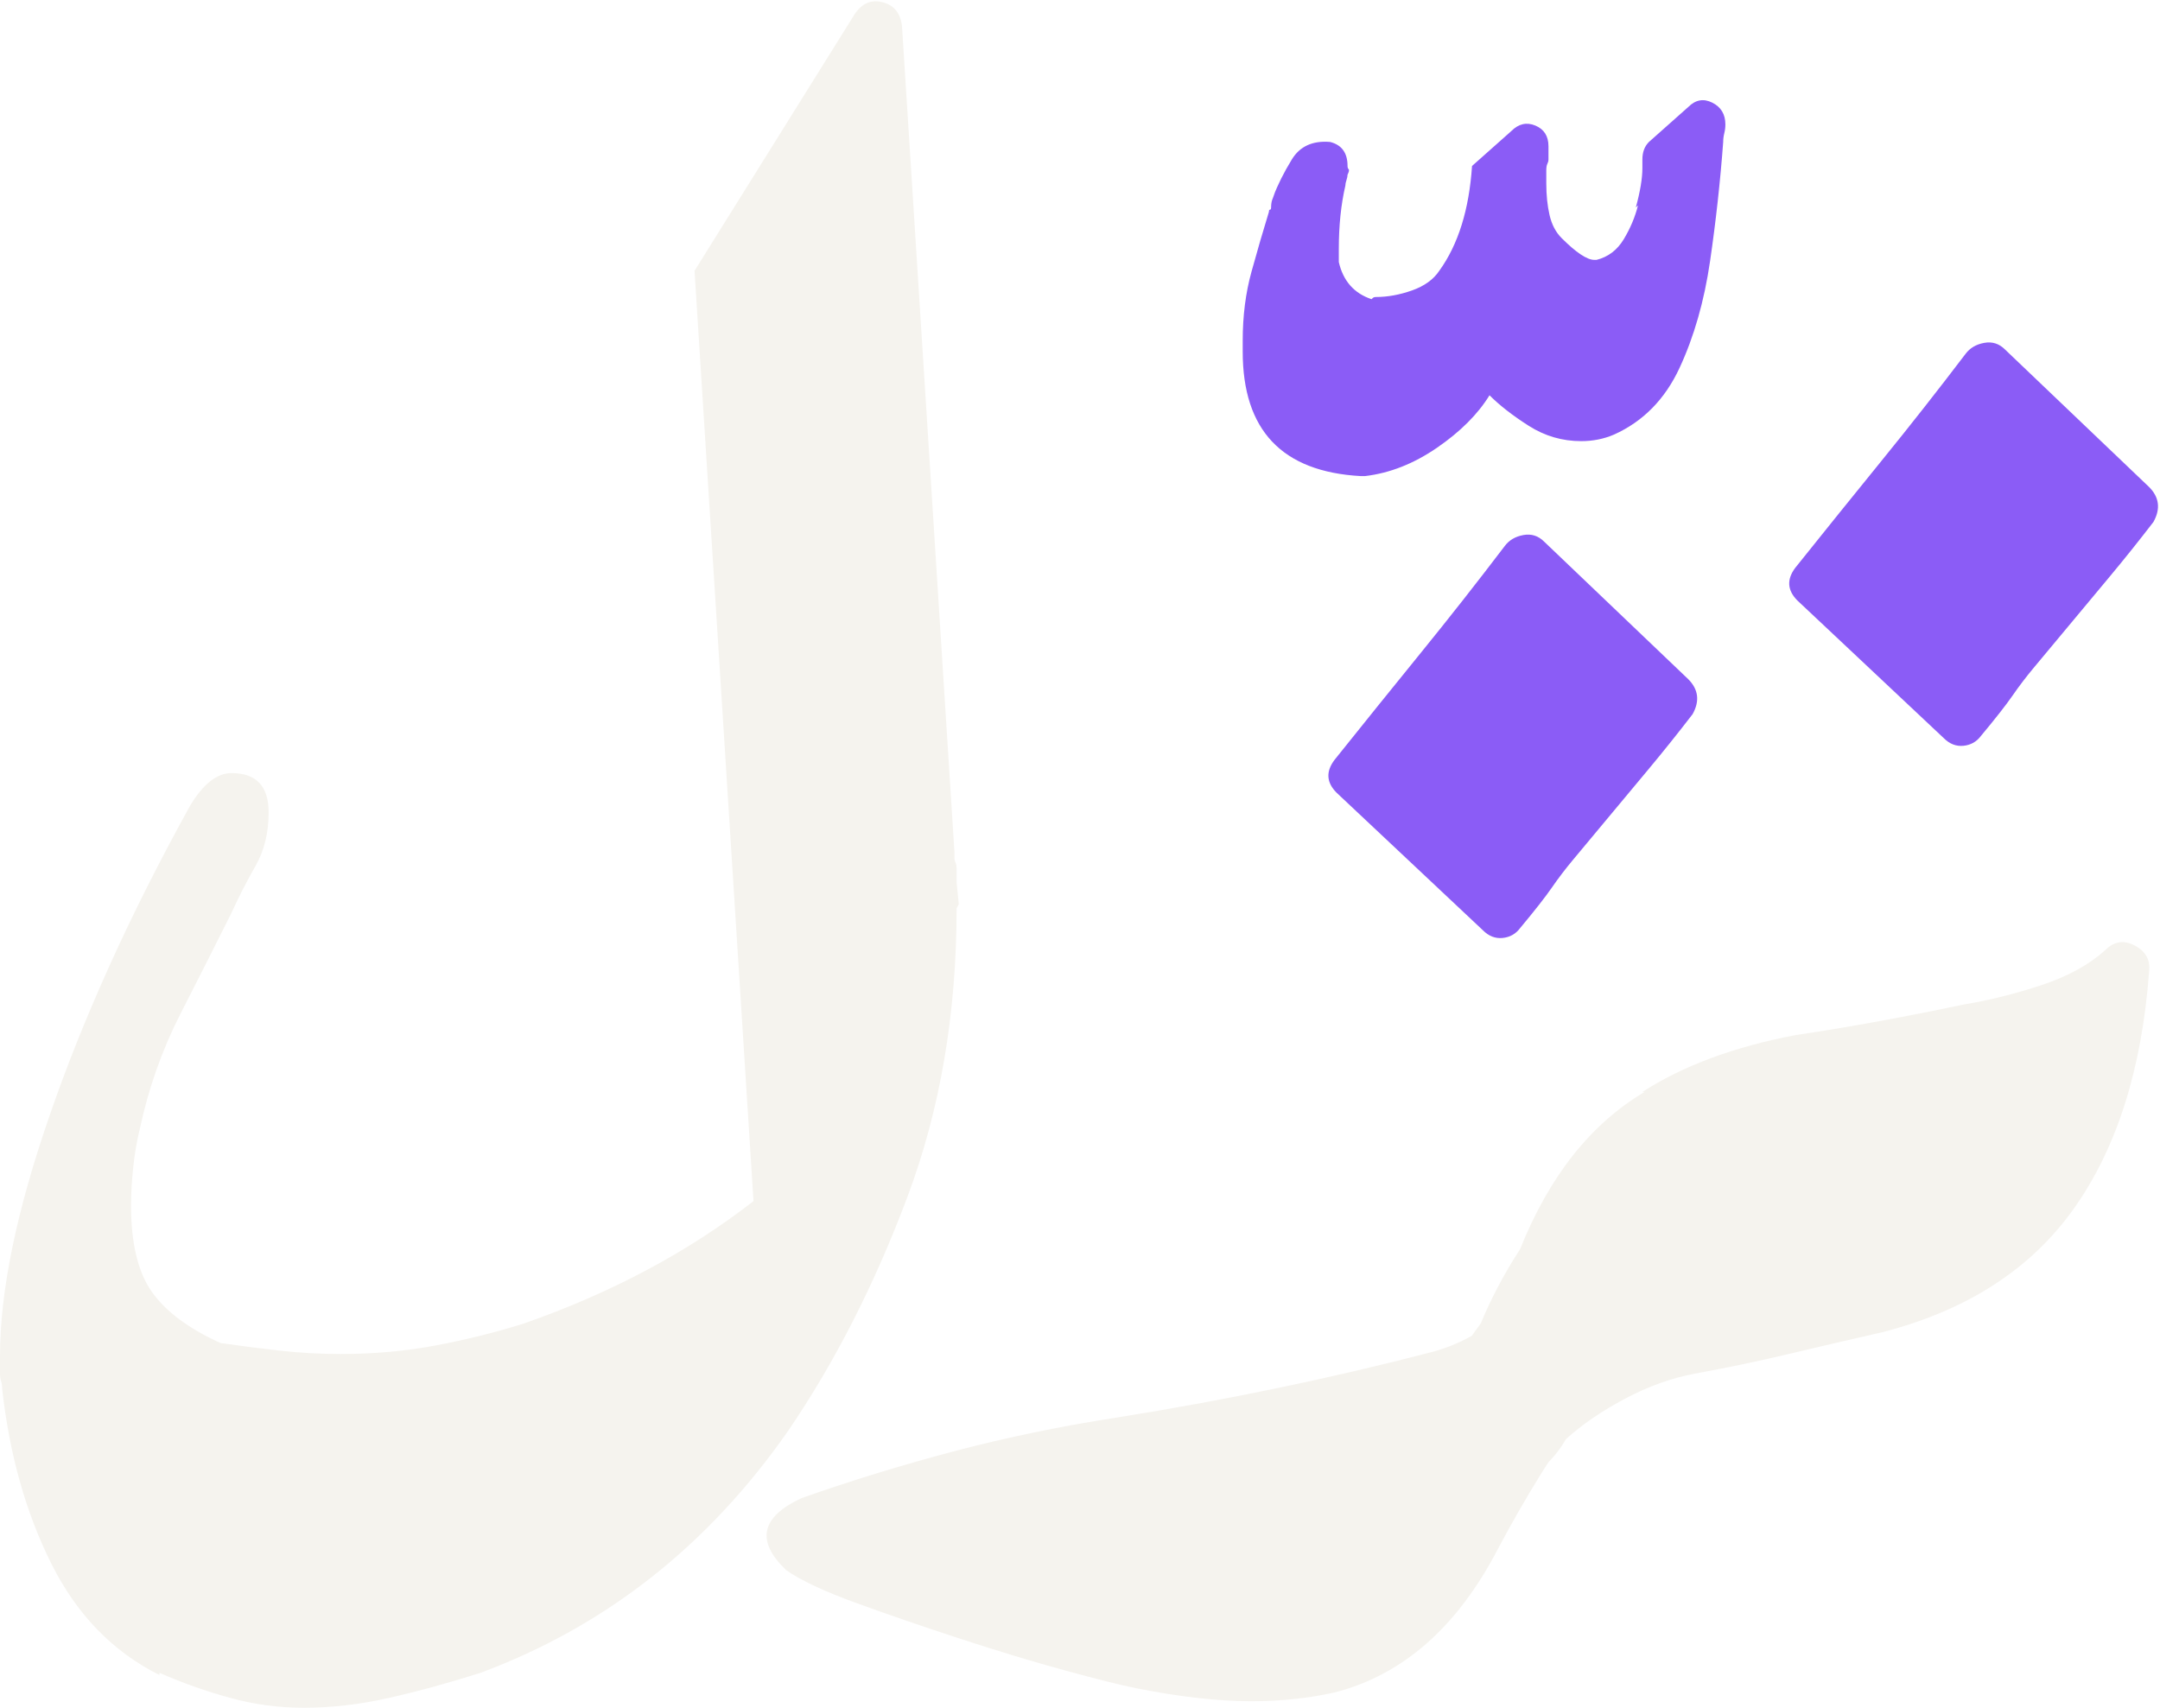
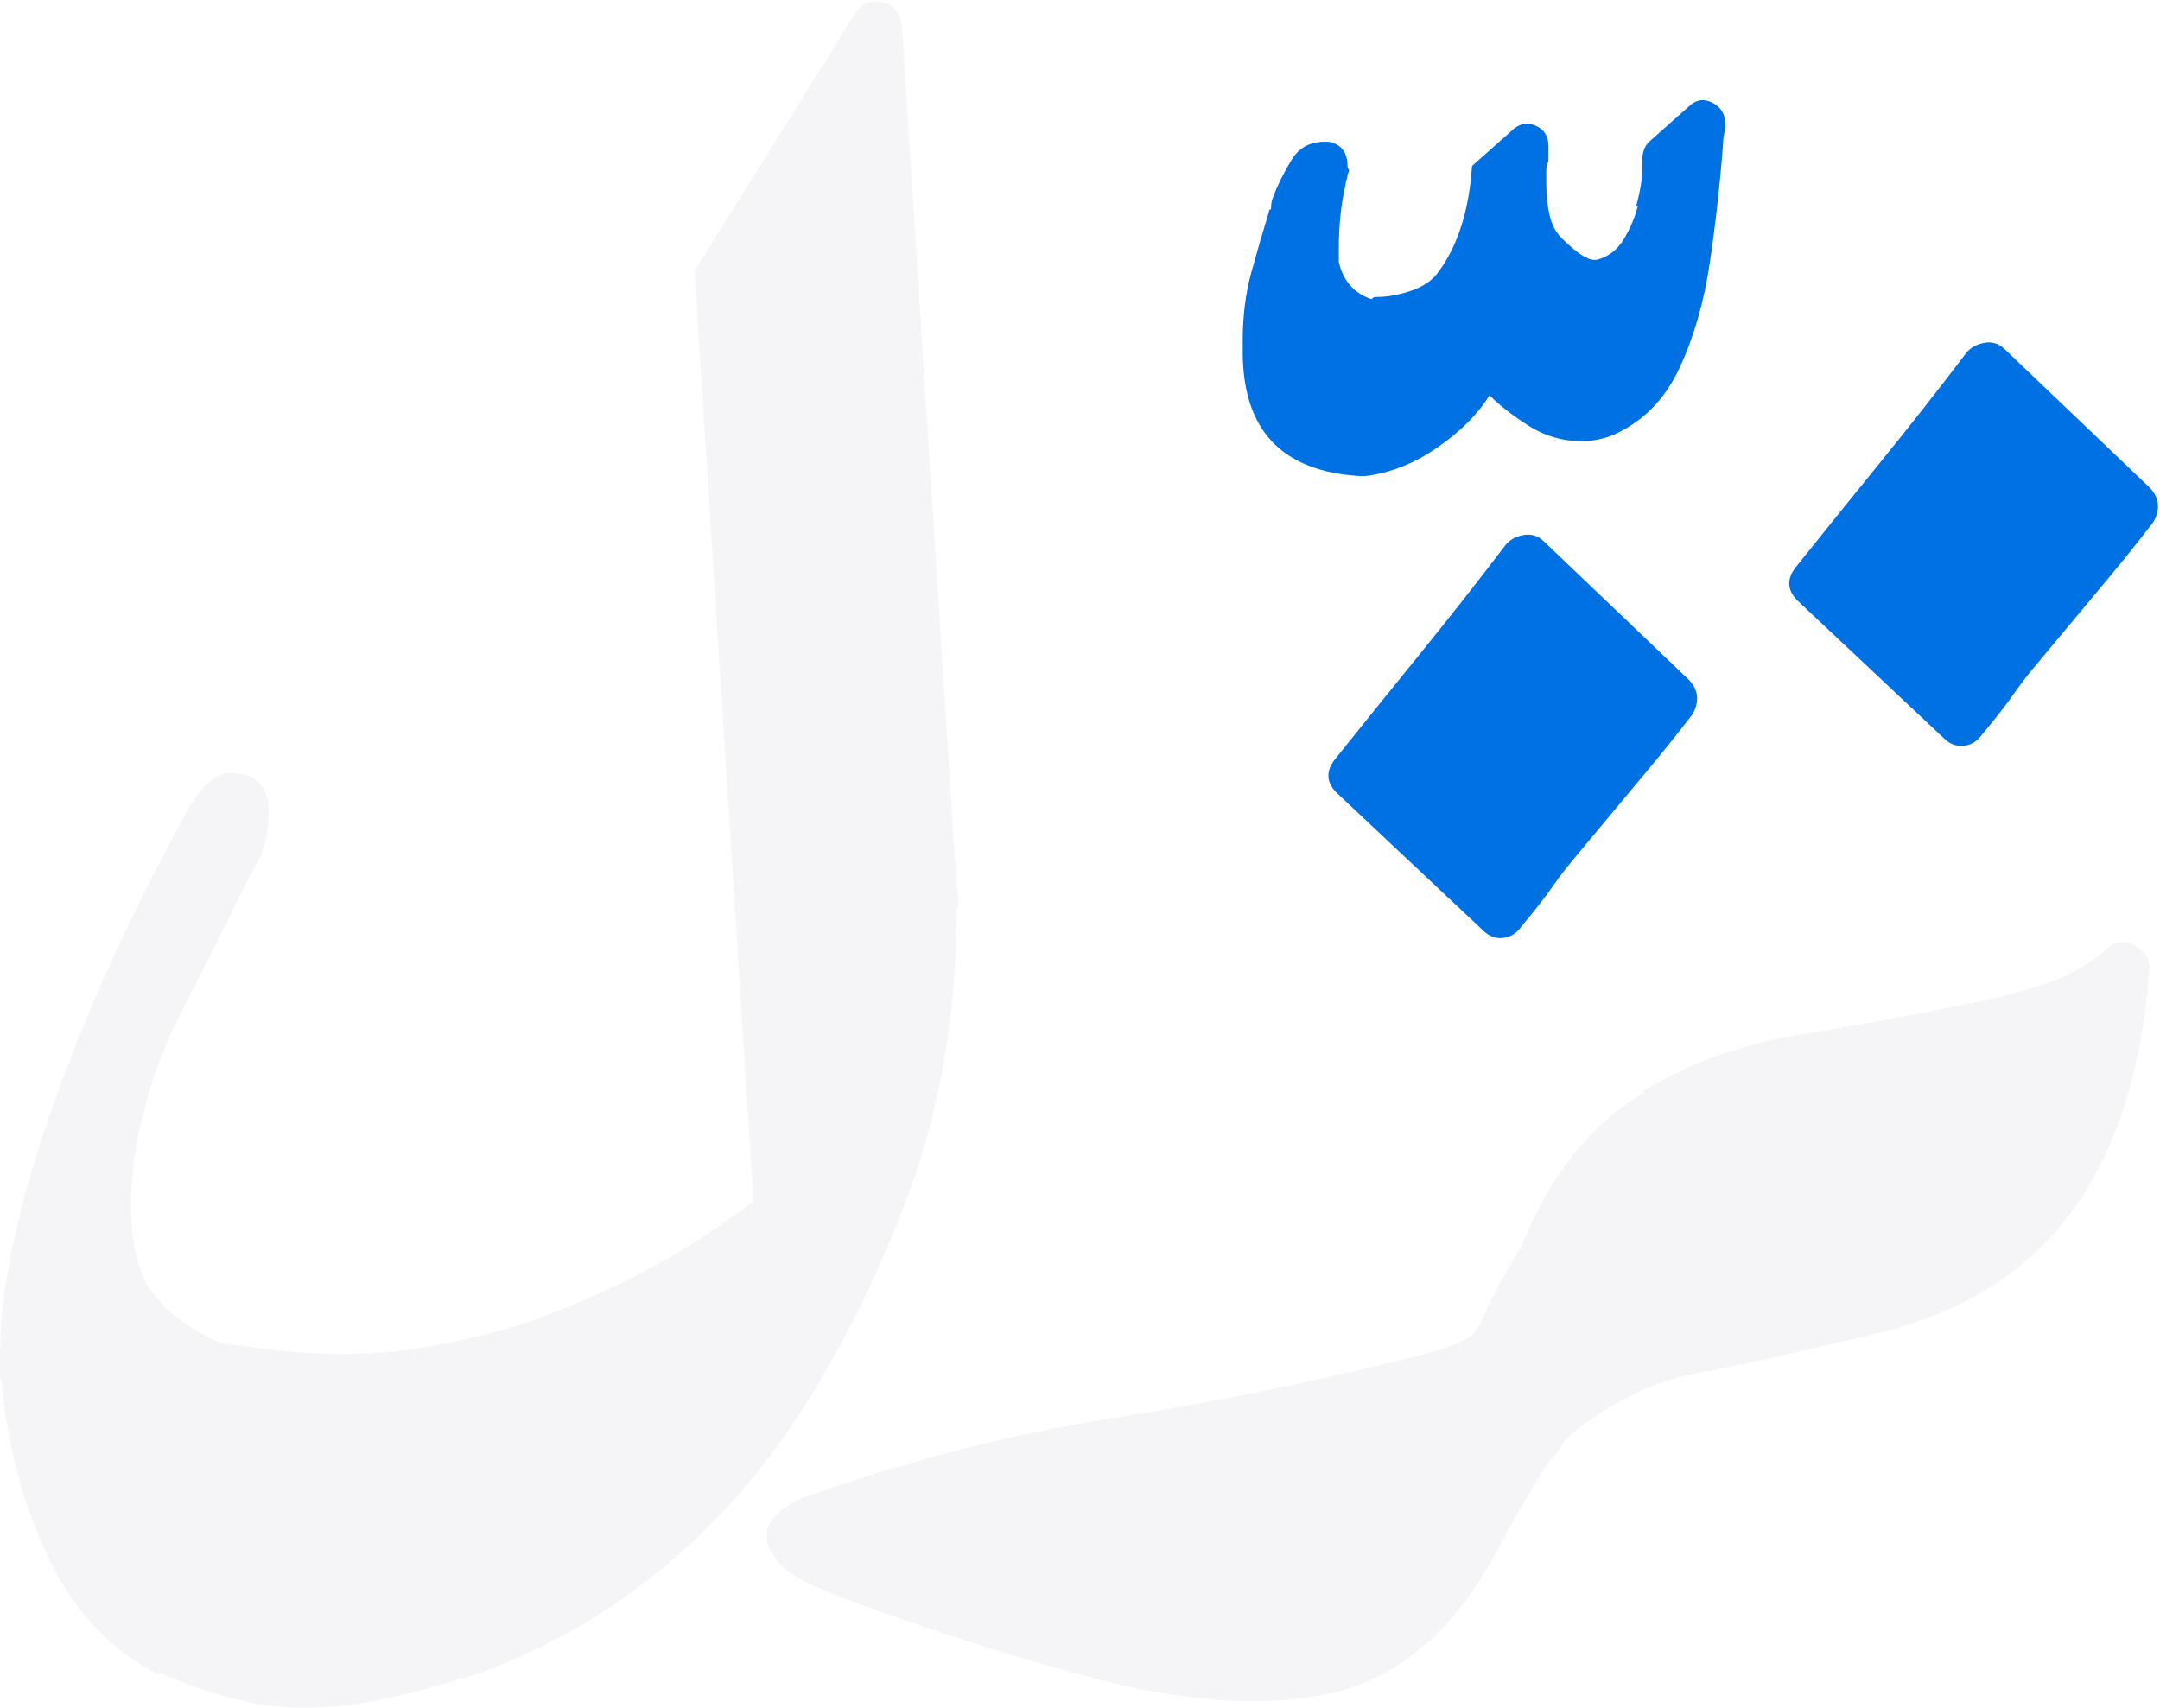
<svg xmlns="http://www.w3.org/2000/svg" viewBox="0 0 989 782" width="989" height="782">
  <g transform="translate(9.000,782.000) scale(1)">
-     <path d="M97 -428Q87 -428 78 -413Q57 -375 41 -339.5Q25 -304 14 -272Q-9 -206 -9 -161Q-9 -159 -9 -157.5Q-9 -156 -9 -153Q-9 -151 -8.5 -149.5Q-8 -148 -8 -146Q-3 -101 14.5 -66Q32 -31 64 -15V-16Q80 -9 96.5 -4.5Q113 0 130 0Q149 0 169 -4.5Q189 -9 211 -16Q297 -48 352 -127Q384 -174 406.5 -234Q429 -294 429 -366L430 -368L429 -378Q429 -380 429 -381Q429 -382 429 -384Q429 -386 428.5 -387Q428 -388 428 -389Q428 -390 428 -390.5Q428 -391 428 -392L404 -770Q403 -779 395 -781Q387 -783 382 -775L309 -658L336 -232Q291 -197 231 -176Q212 -170 191 -166Q170 -162 147 -162Q133 -162 119.5 -163.5Q106 -165 92 -167Q70 -177 60.5 -190.5Q51 -204 51 -230Q51 -238 52 -247.5Q53 -257 55 -265Q61 -293 73.5 -317.5Q86 -342 97 -364Q102 -375 108 -385.5Q114 -396 114 -410Q114 -428 97 -428Z M736 -160Q742 -193 713 -198Q695 -202 684 -186Q669 -169 647 -163Q578 -145 503 -133Q464 -127 428 -117.5Q392 -108 358 -96Q330 -83 351 -63Q361 -56 383 -48Q405 -40 431 -31.5Q457 -23 479 -17Q501 -11 511 -9Q541 -3 564 -3Q574 -3 583.5 -4Q593 -5 602 -7Q649 -19 677 -73Q686 -90 696.5 -107Q707 -124 720 -136Q733 -143 736 -160Z M681 -104Q691 -104 697.5 -110Q704 -116 708 -123Q719 -133 735 -141.5Q751 -150 767 -153Q789 -157 810 -162Q831 -167 853 -172Q911 -187 940.5 -228.5Q970 -270 975 -337Q976 -345 968.5 -349Q961 -353 955 -347Q944 -337 926 -331Q908 -325 890 -322Q871 -318 852 -314.5Q833 -311 813 -308Q771 -300 743 -282H744Q707 -260 687 -210Q676 -193 669 -176Q663 -168 658 -159.5Q653 -151 653 -139Q653 -127 661 -115.5Q669 -104 681 -104Z" fill="#F5F3EE" />
-     <path d="M673 -601Q680 -594 691 -587Q702 -580 715 -580Q723 -580 730 -583Q750 -592 760 -613.5Q770 -635 774 -662.5Q778 -690 780 -717Q780 -719 780.5 -721Q781 -723 781 -725Q781 -732 775 -735Q769 -738 764 -733L746 -717Q743 -714 743 -709V-705Q743 -698 740 -687L741 -688Q739 -680 734.5 -672.5Q730 -665 722 -663H721Q716 -663 706 -673Q702 -677 700.5 -683.5Q699 -690 699 -698Q699 -700 699 -701Q699 -702 699 -704Q699 -706 699.5 -707Q700 -708 700 -709V-712Q700 -713 700 -713.5Q700 -714 700 -715Q700 -722 694 -724.5Q688 -727 683 -722L665 -706Q663 -676 650 -658Q646 -652 637.5 -649Q629 -646 621 -646Q620 -646 619.5 -645.5Q619 -645 619 -645Q607 -649 604 -662V-668Q604 -684 607 -697Q607 -698 607.5 -699.5Q608 -701 608 -702Q609 -704 608.5 -704.5Q608 -705 608 -706Q608 -715 600 -717Q588 -718 582.5 -709Q577 -700 574 -692L575 -694Q574 -692 573.5 -690.5Q573 -689 573 -687Q573 -686 572.5 -686Q572 -686 572 -685Q568 -672 564 -657.5Q560 -643 560 -626Q560 -625 560 -624Q560 -623 560 -621Q560 -567 614 -564H616Q633 -566 649 -577Q665 -588 673 -601Z M764 -471 698 -534Q694 -538 688.5 -537Q683 -536 680 -532Q661 -507 641.5 -483Q622 -459 602 -434Q596 -426 603 -419L670 -356Q674 -352 679 -352.5Q684 -353 687 -357Q697 -369 701.5 -375.5Q706 -382 711 -388Q716 -394 726 -406Q736 -418 746 -430Q756 -442 766 -455Q771 -464 764 -471Z M975 -559 909 -622Q905 -626 899.5 -625Q894 -624 891 -620Q872 -595 852.5 -571Q833 -547 813 -522Q807 -514 814 -507L881 -444Q885 -440 890 -440.5Q895 -441 898 -445Q908 -457 912.5 -463.5Q917 -470 922 -476Q927 -482 937 -494Q947 -506 957 -518Q967 -530 977 -543Q982 -552 975 -559Z" fill="#8B5CF6" />
+     <path d="M97 -428Q87 -428 78 -413Q57 -375 41 -339.5Q25 -304 14 -272Q-9 -206 -9 -161Q-9 -159 -9 -157.5Q-9 -156 -9 -153Q-9 -151 -8.5 -149.5Q-8 -148 -8 -146Q-3 -101 14.5 -66Q32 -31 64 -15V-16Q80 -9 96.5 -4.5Q113 0 130 0Q149 0 169 -4.5Q189 -9 211 -16Q297 -48 352 -127Q384 -174 406.5 -234Q429 -294 429 -366L430 -368L429 -378Q429 -380 429 -381Q429 -382 429 -384Q429 -386 428.5 -387Q428 -388 428 -389Q428 -390 428 -390.5Q428 -391 428 -392L404 -770Q403 -779 395 -781Q387 -783 382 -775L309 -658L336 -232Q291 -197 231 -176Q212 -170 191 -166Q170 -162 147 -162Q133 -162 119.5 -163.5Q106 -165 92 -167Q70 -177 60.5 -190.5Q51 -204 51 -230Q51 -238 52 -247.5Q53 -257 55 -265Q61 -293 73.5 -317.5Q86 -342 97 -364Q102 -375 108 -385.5Q114 -396 114 -410Q114 -428 97 -428Z M736 -160Q742 -193 713 -198Q695 -202 684 -186Q669 -169 647 -163Q578 -145 503 -133Q464 -127 428 -117.5Q392 -108 358 -96Q330 -83 351 -63Q361 -56 383 -48Q405 -40 431 -31.5Q457 -23 479 -17Q501 -11 511 -9Q541 -3 564 -3Q574 -3 583.5 -4Q593 -5 602 -7Q649 -19 677 -73Q686 -90 696.5 -107Q707 -124 720 -136Q733 -143 736 -160Z M681 -104Q691 -104 697.5 -110Q704 -116 708 -123Q719 -133 735 -141.5Q751 -150 767 -153Q789 -157 810 -162Q831 -167 853 -172Q911 -187 940.5 -228.5Q970 -270 975 -337Q976 -345 968.5 -349Q961 -353 955 -347Q944 -337 926 -331Q908 -325 890 -322Q871 -318 852 -314.5Q833 -311 813 -308Q771 -300 743 -282H744Q707 -260 687 -210Q676 -193 669 -176Q663 -168 658 -159.5Q653 -151 653 -139Q653 -127 661 -115.5Q669 -104 681 -104Z" fill="#F5F5F7" />
+     <path d="M673 -601Q680 -594 691 -587Q702 -580 715 -580Q723 -580 730 -583Q750 -592 760 -613.5Q770 -635 774 -662.5Q778 -690 780 -717Q780 -719 780.5 -721Q781 -723 781 -725Q781 -732 775 -735Q769 -738 764 -733L746 -717Q743 -714 743 -709V-705Q743 -698 740 -687L741 -688Q739 -680 734.5 -672.5Q730 -665 722 -663H721Q716 -663 706 -673Q702 -677 700.5 -683.5Q699 -690 699 -698Q699 -700 699 -701Q699 -702 699 -704Q699 -706 699.5 -707Q700 -708 700 -709V-712Q700 -713 700 -713.5Q700 -714 700 -715Q700 -722 694 -724.5Q688 -727 683 -722L665 -706Q663 -676 650 -658Q646 -652 637.5 -649Q629 -646 621 -646Q620 -646 619.5 -645.5Q619 -645 619 -645Q607 -649 604 -662V-668Q604 -684 607 -697Q607 -698 607.5 -699.5Q608 -701 608 -702Q609 -704 608.5 -704.5Q608 -705 608 -706Q608 -715 600 -717Q588 -718 582.5 -709Q577 -700 574 -692L575 -694Q574 -692 573.5 -690.5Q573 -689 573 -687Q573 -686 572.5 -686Q572 -686 572 -685Q568 -672 564 -657.5Q560 -643 560 -626Q560 -625 560 -624Q560 -623 560 -621Q560 -567 614 -564H616Q633 -566 649 -577Q665 -588 673 -601Z M764 -471 698 -534Q694 -538 688.5 -537Q683 -536 680 -532Q661 -507 641.5 -483Q622 -459 602 -434Q596 -426 603 -419L670 -356Q674 -352 679 -352.5Q684 -353 687 -357Q697 -369 701.5 -375.5Q706 -382 711 -388Q716 -394 726 -406Q736 -418 746 -430Q756 -442 766 -455Q771 -464 764 -471Z M975 -559 909 -622Q905 -626 899.5 -625Q894 -624 891 -620Q872 -595 852.5 -571Q833 -547 813 -522Q807 -514 814 -507L881 -444Q885 -440 890 -440.5Q895 -441 898 -445Q908 -457 912.5 -463.5Q917 -470 922 -476Q927 -482 937 -494Q947 -506 957 -518Q967 -530 977 -543Q982 -552 975 -559Z" fill="#0071E3" />
  </g>
</svg>
